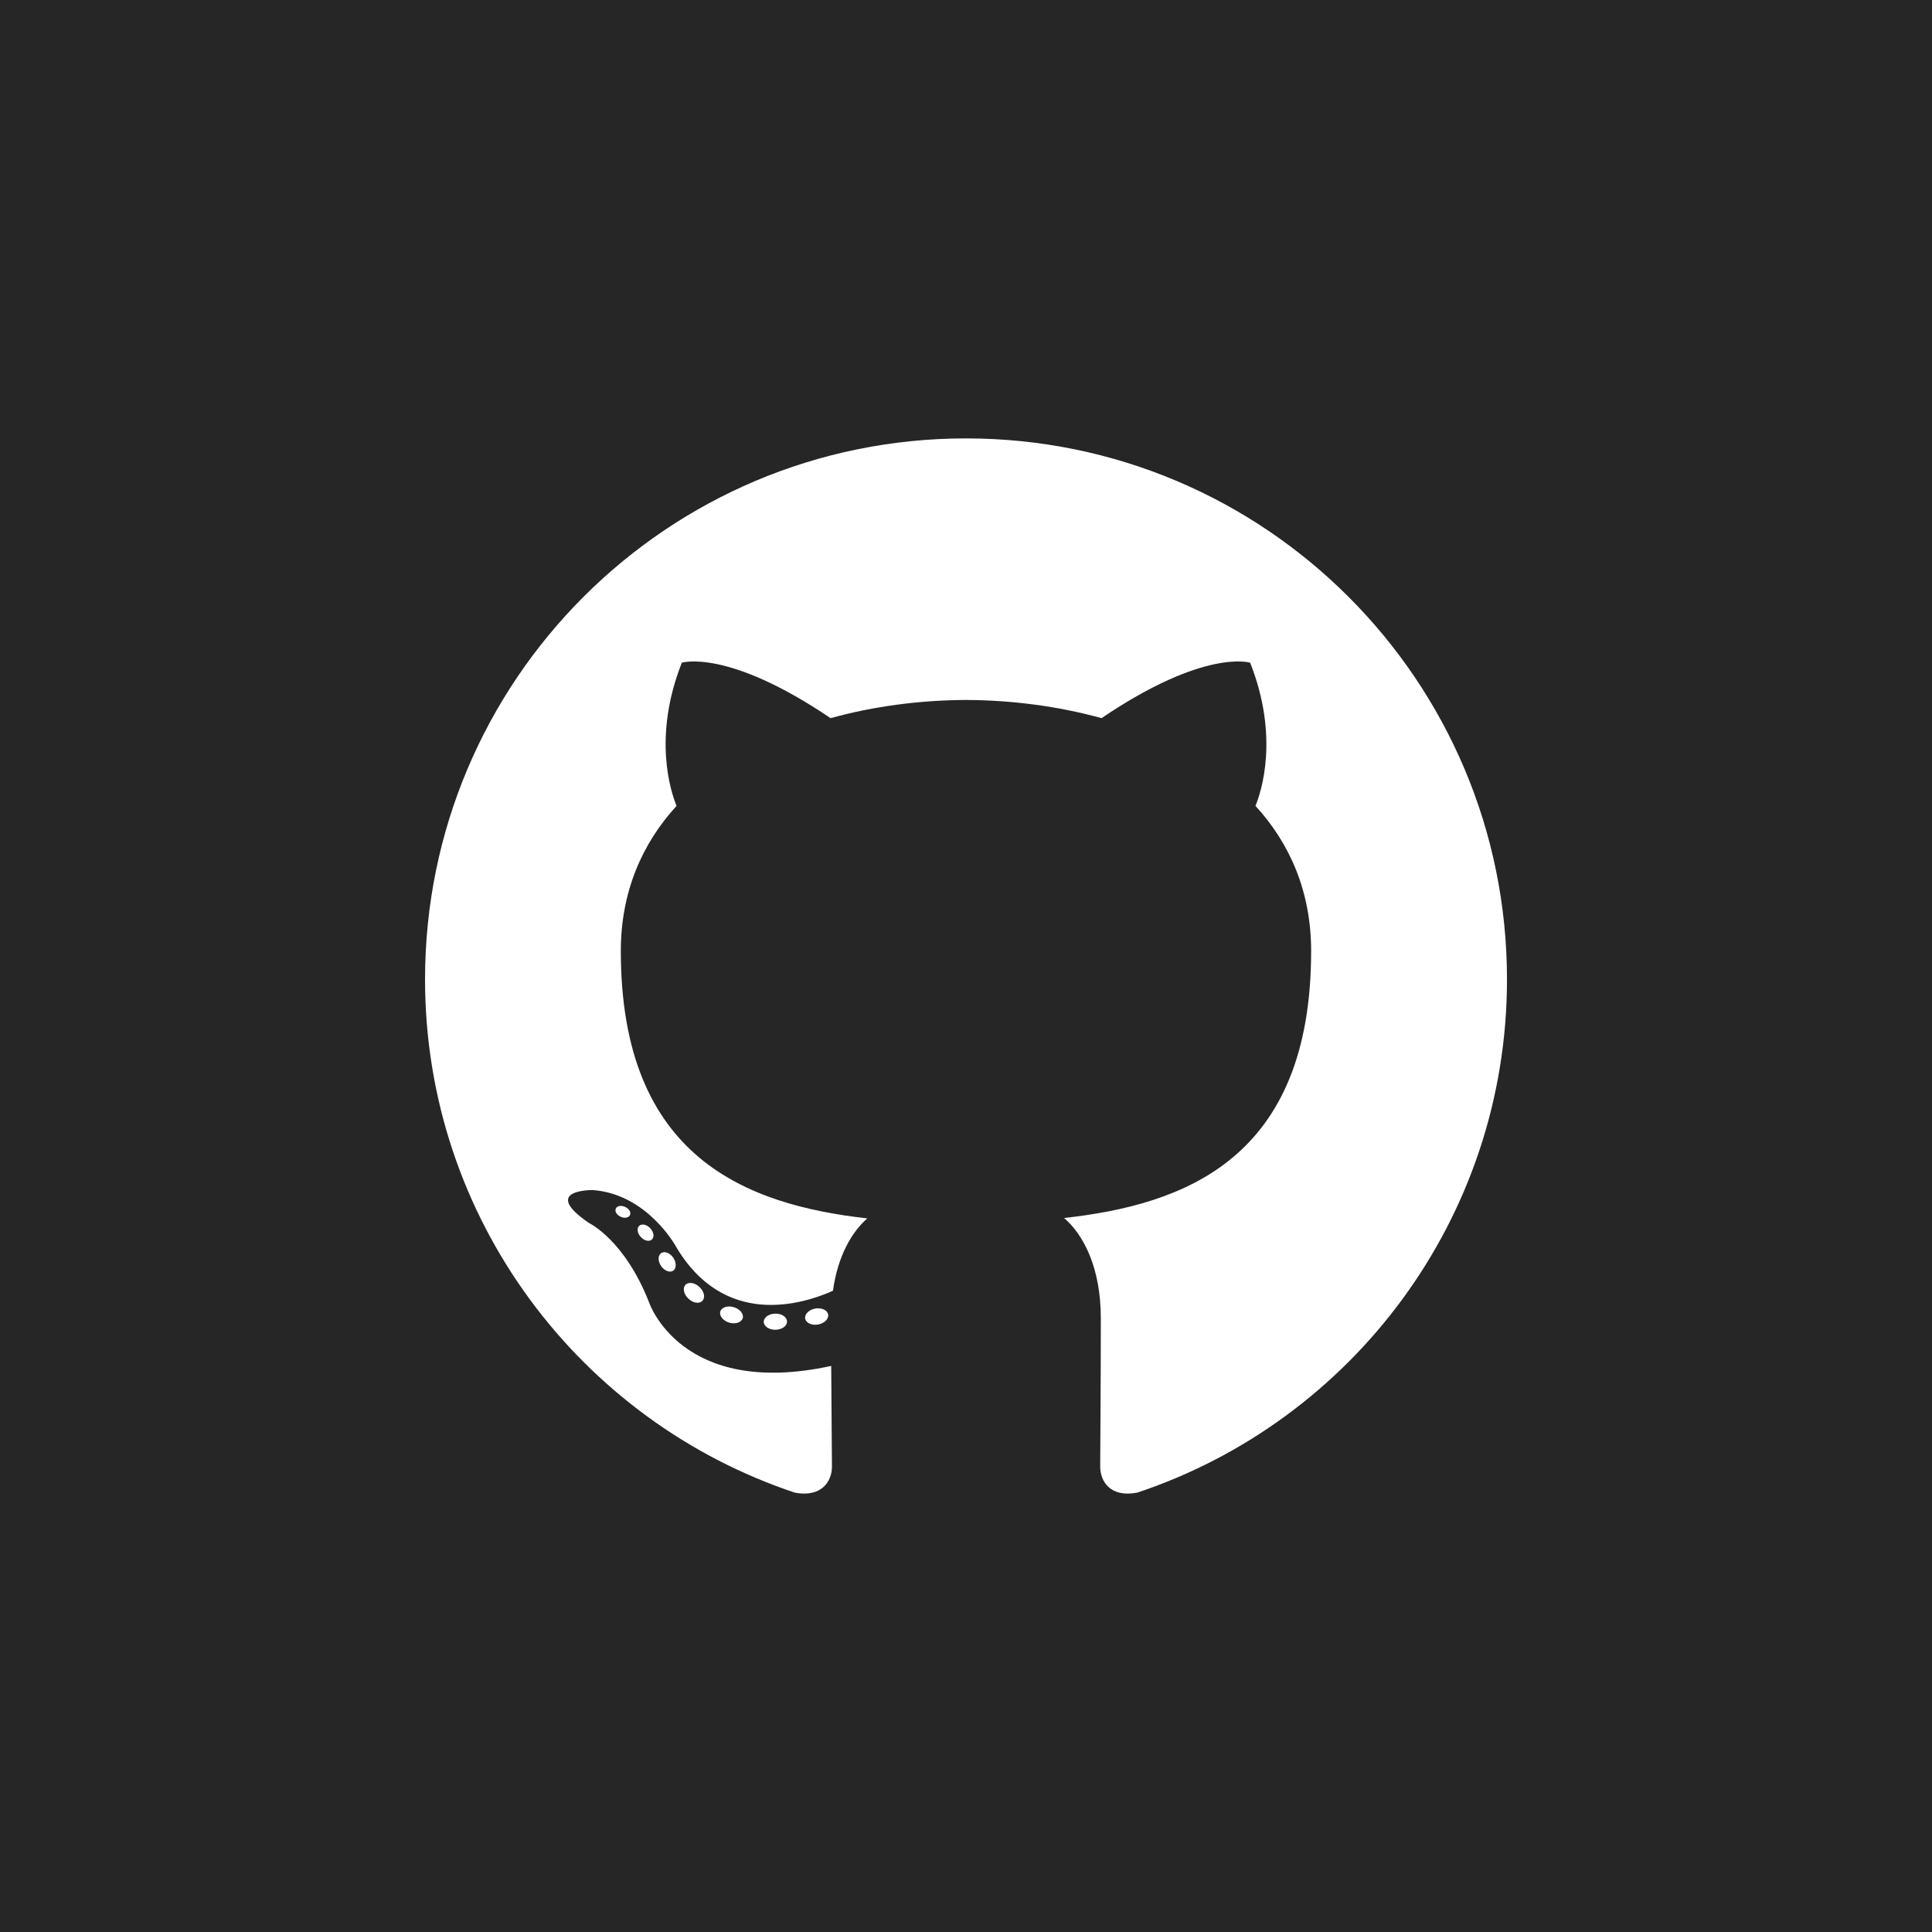
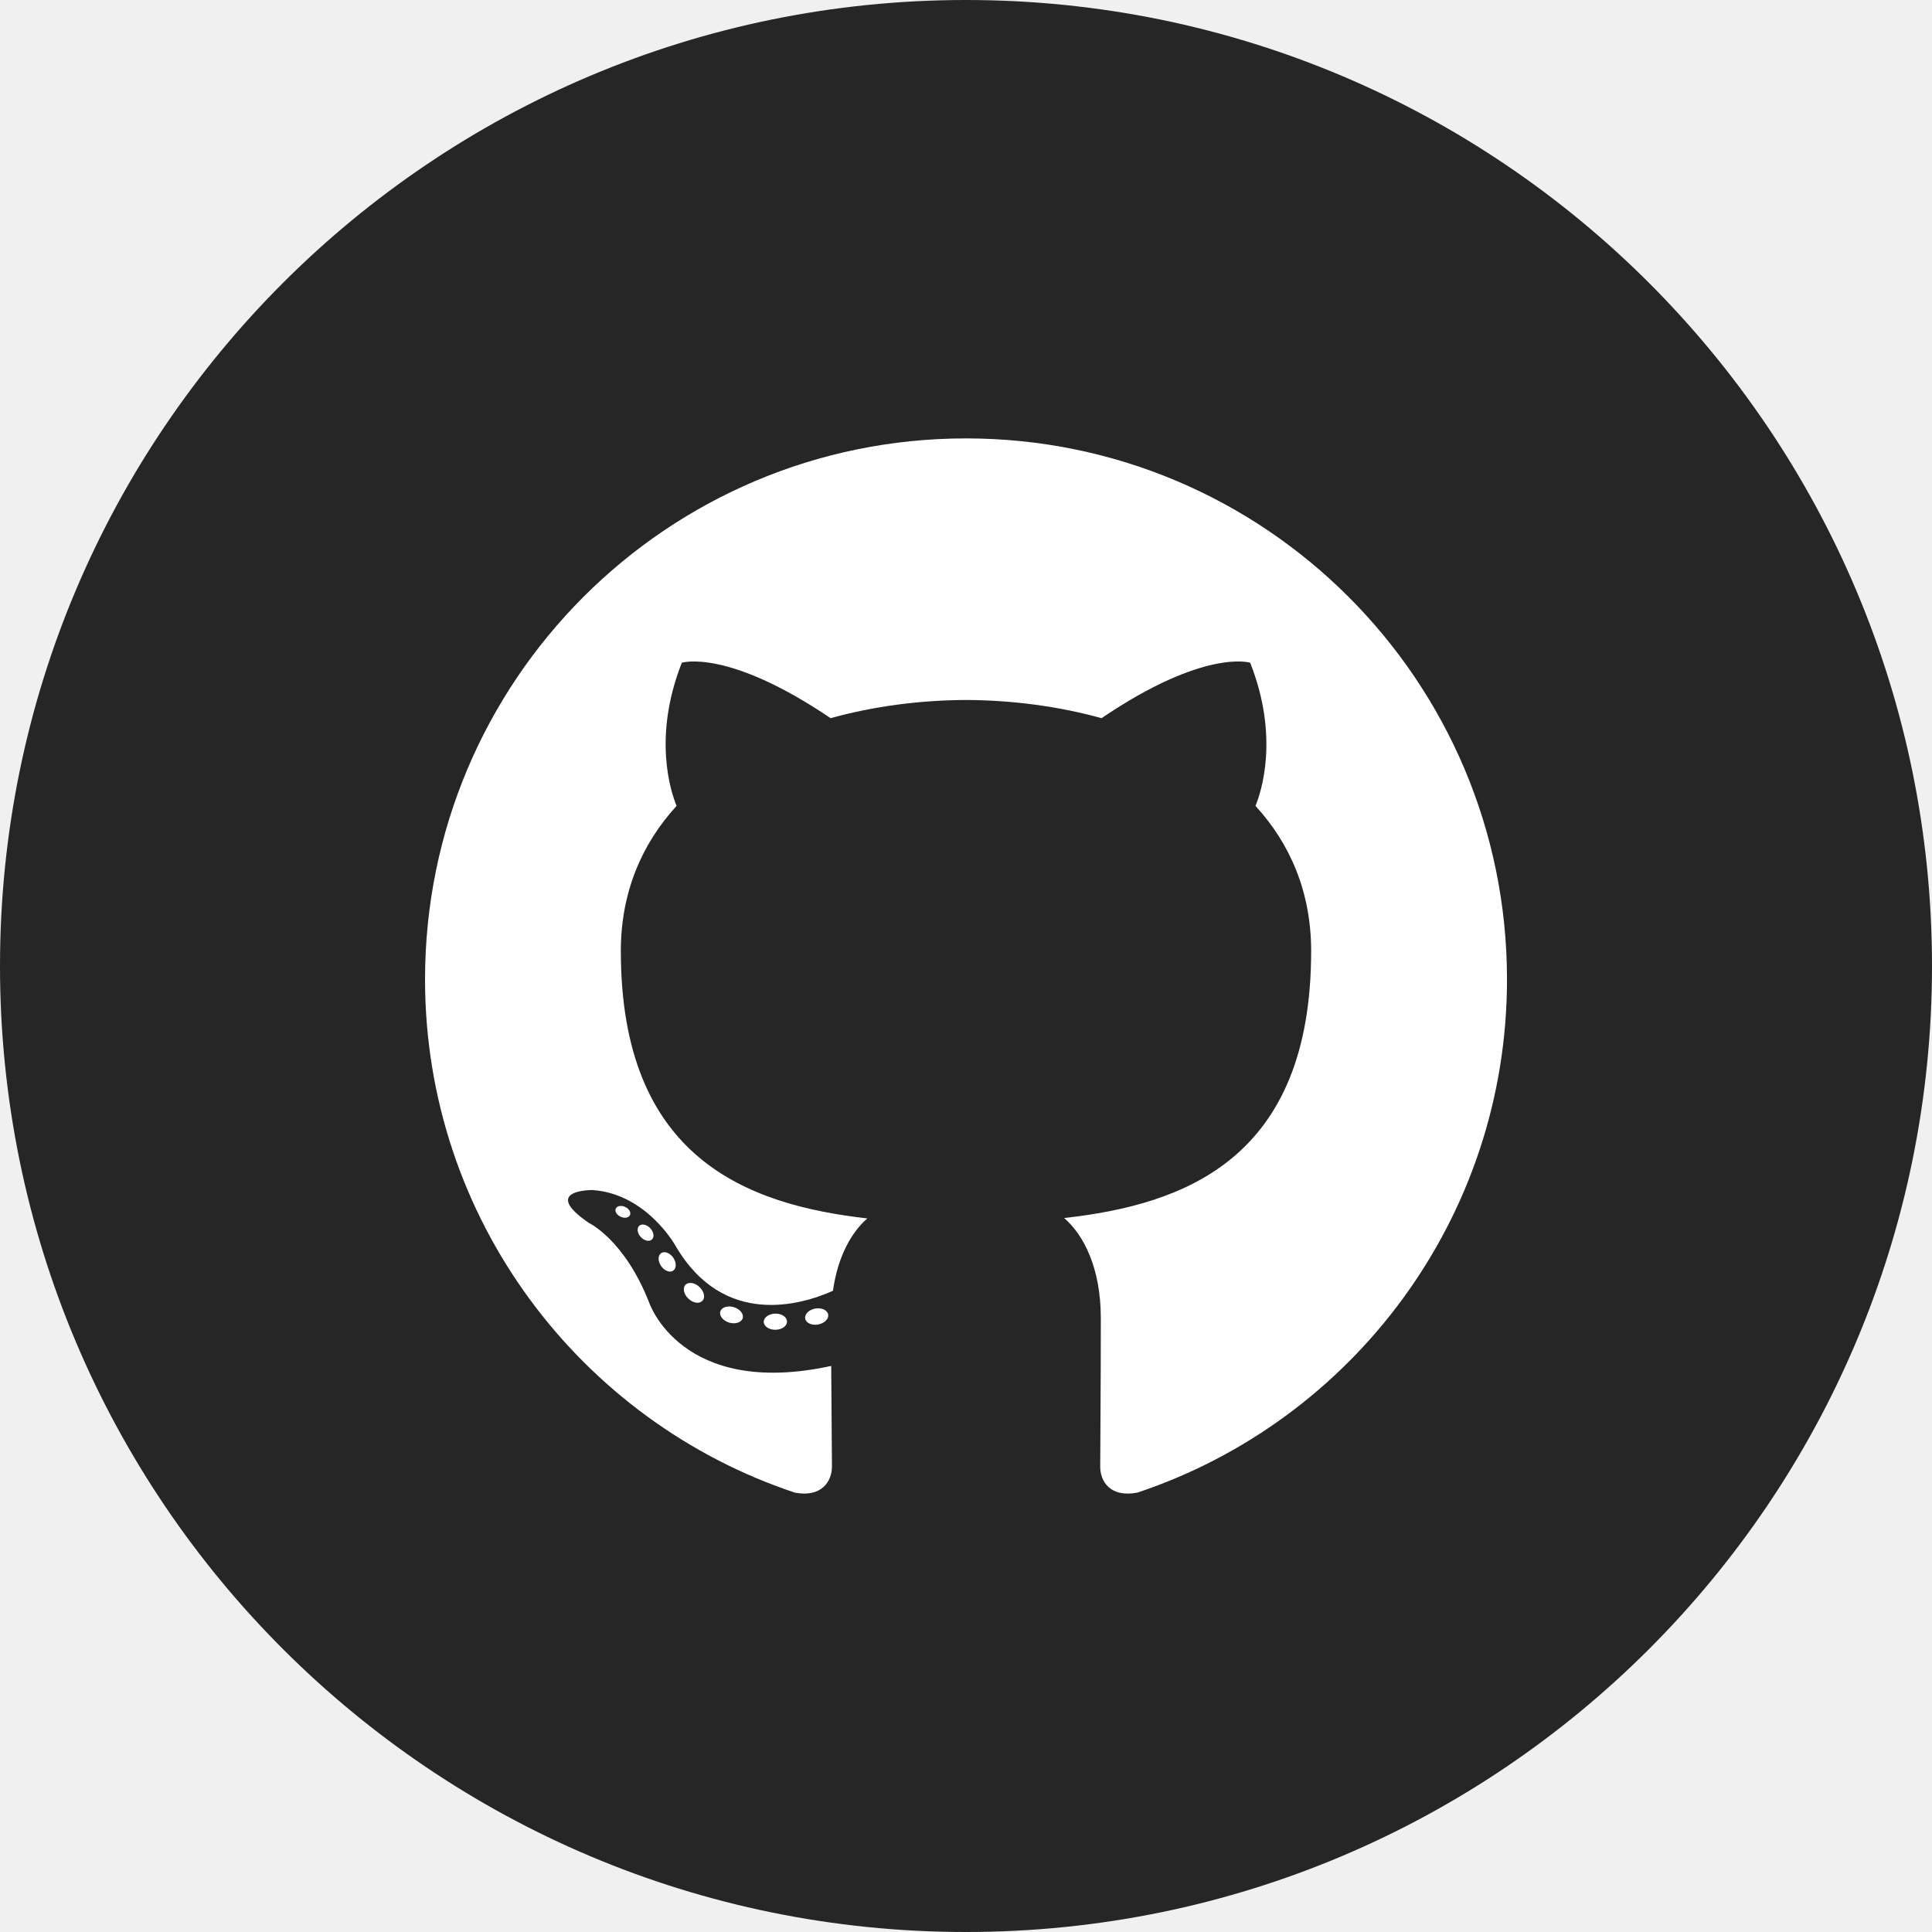
<svg xmlns="http://www.w3.org/2000/svg" version="1.1" id="Github" x="0px" y="0px" viewBox="0 0 128 128" enable-background="new 0 0 128 128" xml:space="preserve">
  <g>
-     <rect id="github-back" fill="#262626" width="128" height="128" />
+     <circle id="github-back" fill="#262626" cx="64" cy="64" r="64" />
    <g id="github-github">
-       <path fill-rule="evenodd" clip-rule="evenodd" fill="#FFFFFF" d="M64,29.045c-19.791,0-35.84,16.045-35.84,35.84    c0,15.835,10.27,29.27,24.51,34.009c1.791,0.331,2.449-0.778,2.449-1.725c0-0.854-0.033-3.678-0.049-6.673    c-9.971,2.168-12.075-4.229-12.075-4.229c-1.63-4.143-3.979-5.244-3.979-5.244    c-3.252-2.225,0.246-2.179,0.246-2.179c3.598,0.253,5.493,3.694,5.493,3.694    c3.196,5.479,8.385,3.894,10.43,2.978c0.322-2.316,1.251-3.897,2.275-4.793    c-7.96-0.905-16.329-3.978-16.329-17.712c0-3.913,1.4-7.11,3.693-9.62c-0.372-0.903-1.6-4.548,0.348-9.485    c0,0,3.009-0.962,9.857,3.674c2.859-0.794,5.926-1.192,8.971-1.206c3.046,0.014,6.114,0.412,8.979,1.206    c6.841-4.637,9.847-3.674,9.847-3.674c1.95,4.937,0.724,8.582,0.352,9.485c2.298,2.51,3.688,5.707,3.688,9.62    c0,13.767-8.385,16.796-16.365,17.685c1.285,1.111,2.431,3.293,2.431,6.637c0,4.795-0.041,8.654-0.041,9.835    c0,0.954,0.646,2.071,2.462,1.72c14.232-4.744,24.489-18.174,24.489-34.004    C99.841,45.09,83.794,29.045,64,29.045z" />
-       <path fill="#FFFFFF" d="M41.735,80.503c-0.079,0.179-0.359,0.232-0.615,0.11c-0.26-0.117-0.405-0.36-0.321-0.539    c0.077-0.184,0.357-0.234,0.617-0.111C41.677,80.08,41.825,80.324,41.735,80.503L41.735,80.503z M41.294,80.176" />
-       <path fill="#FFFFFF" d="M43.187,82.123c-0.171,0.158-0.505,0.084-0.731-0.166c-0.235-0.25-0.278-0.584-0.105-0.745    c0.177-0.158,0.5-0.084,0.735,0.166C43.319,81.631,43.365,81.962,43.187,82.123L43.187,82.123z M42.845,81.756" />
-       <path fill="#FFFFFF" d="M44.6,84.186c-0.22,0.153-0.579,0.01-0.801-0.309c-0.22-0.318-0.22-0.701,0.005-0.854    c0.223-0.153,0.576-0.016,0.802,0.301C44.824,83.648,44.824,84.03,44.6,84.186L44.6,84.186z M44.6,84.186" />
-       <path fill="#FFFFFF" d="M46.535,86.181c-0.196,0.217-0.614,0.158-0.921-0.138c-0.314-0.288-0.4-0.699-0.204-0.916    c0.2-0.217,0.621-0.155,0.929,0.139C46.65,85.554,46.745,85.967,46.535,86.181L46.535,86.181z M46.535,86.181" />
-       <path fill="#FFFFFF" d="M49.206,87.339c-0.087,0.28-0.489,0.407-0.896,0.288c-0.405-0.123-0.67-0.451-0.589-0.734    c0.084-0.283,0.489-0.416,0.898-0.288C49.025,86.727,49.29,87.053,49.206,87.339L49.206,87.339z M49.206,87.339" />
-       <path fill="#FFFFFF" d="M52.14,87.553c0.01,0.296-0.334,0.541-0.761,0.547c-0.428,0.01-0.775-0.231-0.779-0.521    c0-0.298,0.336-0.54,0.765-0.548C51.79,87.022,52.14,87.26,52.14,87.553L52.14,87.553z M52.14,87.553" />
-       <path fill="#FFFFFF" d="M54.869,87.089c0.051,0.288-0.245,0.585-0.668,0.663c-0.417,0.076-0.802-0.102-0.855-0.388    c-0.052-0.296,0.25-0.592,0.665-0.669C54.435,86.623,54.815,86.796,54.869,87.089L54.869,87.089z M54.869,87.089" />
+       <path fill-rule="evenodd" clip-rule="evenodd" fill="#FFFFFF" d="M64,29.045c-19.791,0-35.84,16.045-35.84,35.84    c0,15.835,10.27,29.27,24.51,34.009c1.791,0.331,2.449-0.778,2.449-1.725c0-0.854-0.033-3.678-0.049-6.673    c-9.971,2.168-12.075-4.229-12.075-4.229c-1.63-4.143-3.979-5.245-3.979-5.245    c-3.252-2.224,0.246-2.178,0.246-2.178c3.598,0.253,5.494,3.695,5.494,3.695    c3.196,5.478,8.385,3.894,10.43,2.978c0.322-2.316,1.251-3.897,2.275-4.793    c-7.96-0.905-16.329-3.978-16.329-17.712c0-3.913,1.4-7.11,3.693-9.62c-0.372-0.903-1.6-4.548,0.348-9.485    c0,0,3.009-0.962,9.857,3.674c2.859-0.794,5.926-1.192,8.971-1.206c3.046,0.014,6.114,0.412,8.979,1.206    c6.841-4.637,9.847-3.674,9.847-3.674c1.95,4.937,0.724,8.582,0.352,9.485c2.298,2.509,3.688,5.707,3.688,9.62    c0,13.767-8.385,16.796-16.365,17.685c1.285,1.111,2.43,3.293,2.43,6.637c0,4.795-0.04,8.654-0.04,9.835    c0,0.954,0.646,2.071,2.463,1.72c14.232-4.744,24.488-18.174,24.488-34.004    C99.841,45.09,83.794,29.045,64,29.045z" />
+       <path fill="#FFFFFF" d="M41.735,80.503c-0.079,0.179-0.359,0.232-0.615,0.11c-0.26-0.117-0.406-0.36-0.321-0.539    c0.077-0.184,0.357-0.234,0.617-0.111C41.677,80.08,41.825,80.324,41.735,80.503L41.735,80.503z M41.294,80.176" />
+       <path fill="#FFFFFF" d="M43.187,82.123c-0.171,0.158-0.505,0.084-0.731-0.166c-0.235-0.25-0.279-0.584-0.105-0.746    c0.177-0.156,0.5-0.083,0.735,0.167C43.319,81.631,43.365,81.962,43.187,82.123L43.187,82.123z M42.845,81.756" />
+       <path fill="#FFFFFF" d="M44.6,84.186c-0.22,0.153-0.579,0.009-0.801-0.309c-0.22-0.318-0.22-0.701,0.005-0.855    c0.223-0.152,0.576-0.015,0.801,0.302C44.824,83.647,44.824,84.03,44.6,84.186L44.6,84.186z M44.6,84.186" />
+       <path fill="#FFFFFF" d="M46.536,86.18c-0.197,0.218-0.615,0.159-0.921-0.137c-0.314-0.288-0.4-0.699-0.204-0.916    c0.2-0.217,0.621-0.155,0.929,0.139C46.65,85.554,46.745,85.967,46.536,86.18L46.536,86.18z M46.536,86.18" />
+       <path fill="#FFFFFF" d="M49.206,87.339c-0.087,0.28-0.489,0.407-0.896,0.288c-0.405-0.123-0.67-0.451-0.589-0.734    c0.084-0.283,0.489-0.415,0.898-0.288C49.025,86.727,49.29,87.053,49.206,87.339L49.206,87.339z M49.206,87.339" />
+       <path fill="#FFFFFF" d="M52.14,87.553c0.01,0.296-0.334,0.541-0.76,0.547c-0.428,0.01-0.776-0.231-0.78-0.521    c0-0.298,0.336-0.54,0.765-0.548C51.79,87.022,52.14,87.26,52.14,87.553L52.14,87.553z M52.14,87.553" />
+       <path fill="#FFFFFF" d="M54.869,87.089c0.051,0.288-0.245,0.585-0.668,0.663c-0.417,0.076-0.802-0.102-0.855-0.388    c-0.052-0.296,0.25-0.592,0.664-0.669C54.435,86.623,54.815,86.796,54.869,87.089L54.869,87.089z M54.869,87.089" />
    </g>
  </g>
</svg>
